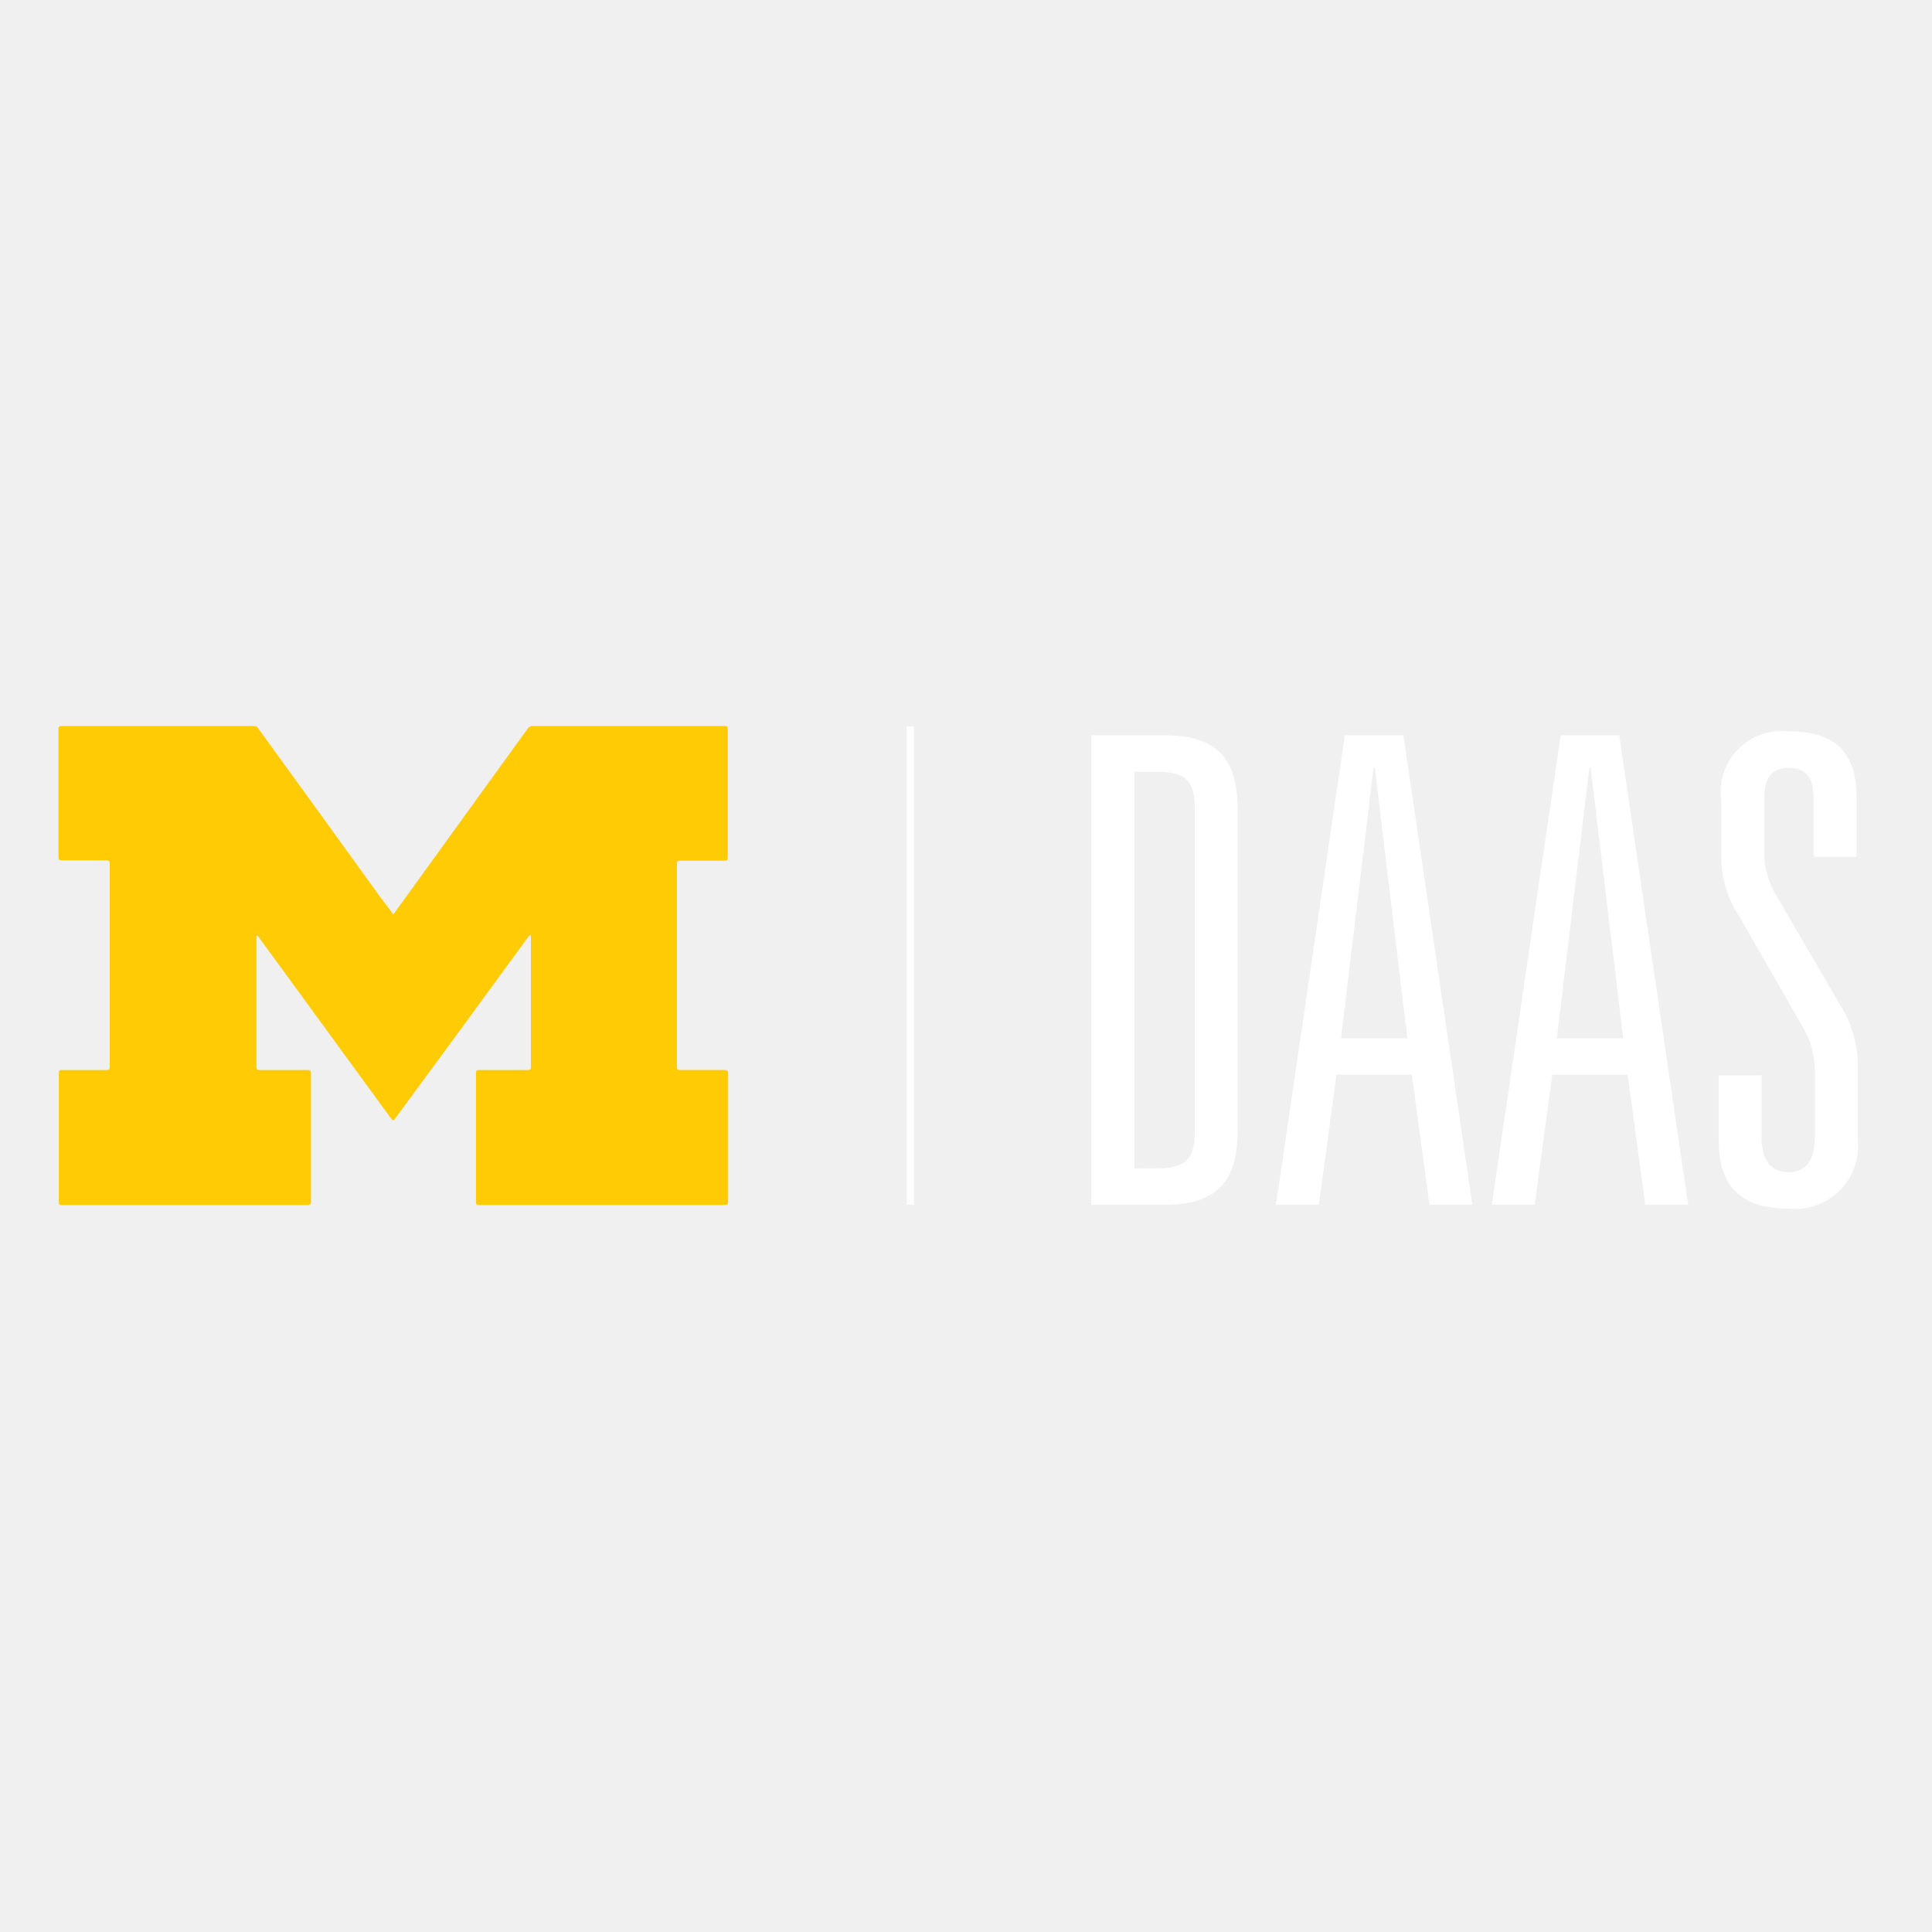
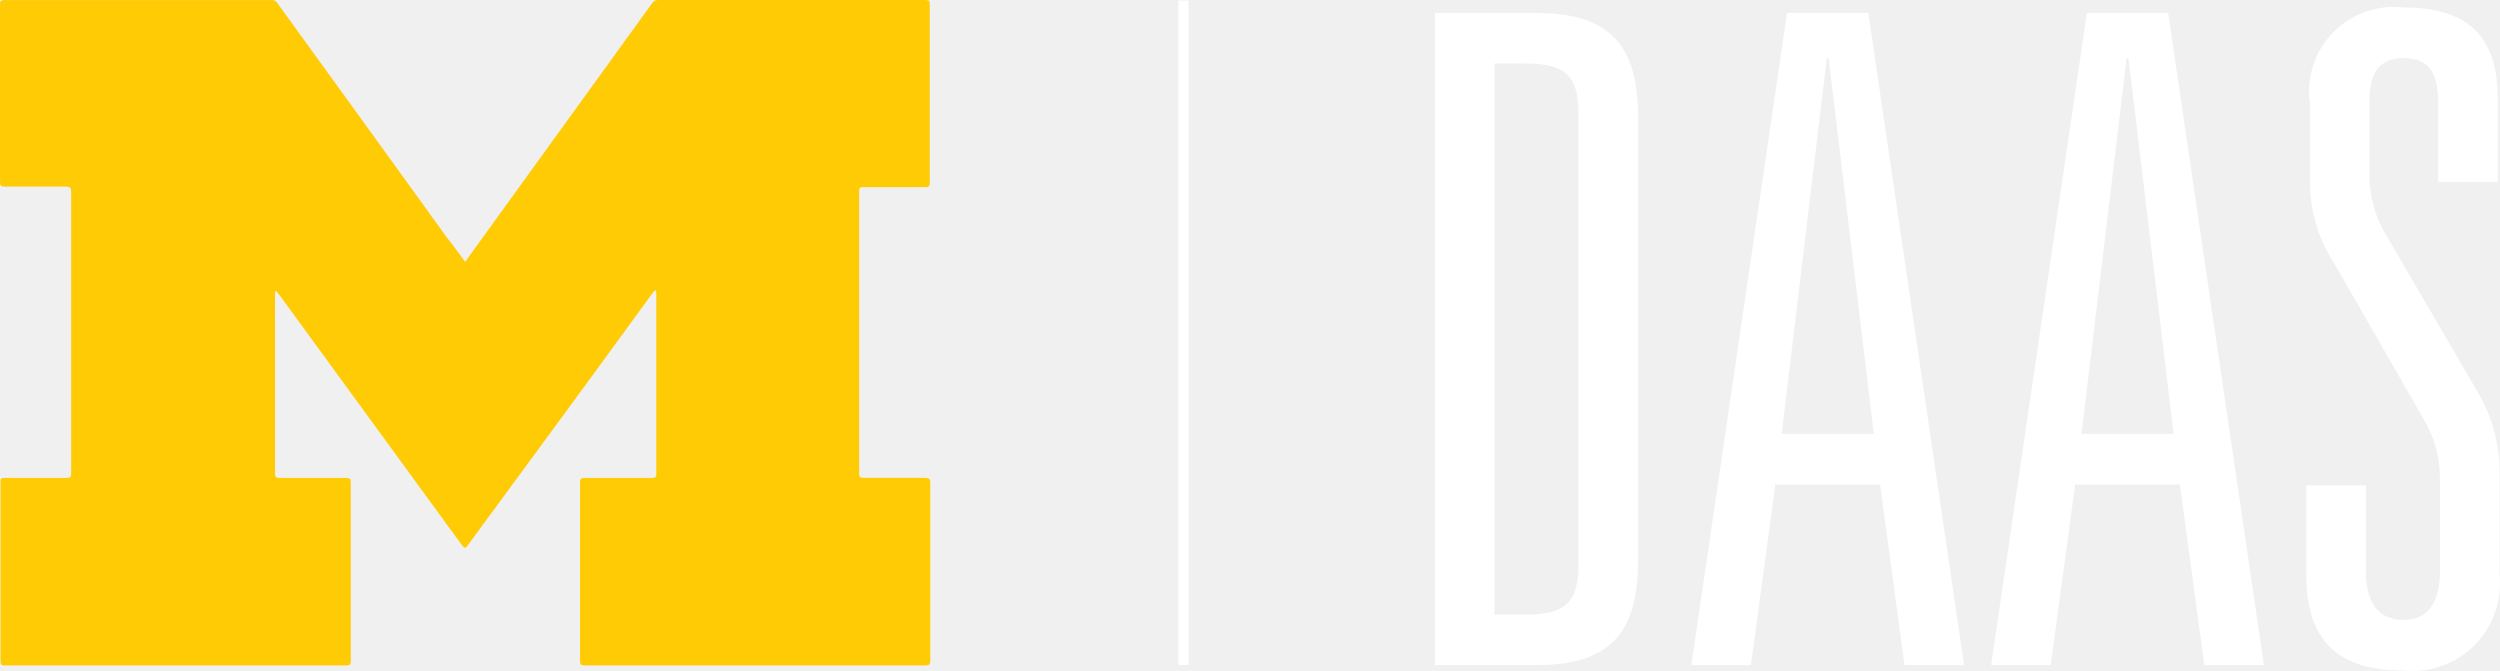
- <svg xmlns="http://www.w3.org/2000/svg" viewBox="0 0 100 100">
+ <svg xmlns="http://www.w3.org/2000/svg" viewBox="0 0 93.15 25">
  <defs>
    <style>.a{fill:#ffcb05;}.b{fill:#fff;}.c{fill:none;stroke:#fff;stroke-miterlimit:10;stroke-width:0.379px;}</style>
  </defs>
-   <path class="a" d="M20.357,47.333c.303-.417.587-.814.89-1.231l6.08-8.41a.26.26,0,0,1,.246-.114h9.925c.152,0,.171.038.171.17v6.629c0,.152-.038.171-.171.171H35.207c-.151,0-.171.038-.171.17V55.212c0,.151.057.17.189.17h2.273c.152,0,.189.038.189.189v6.61c0,.151-.038.189-.189.189h-12.69c-.133,0-.171-.038-.171-.17V55.553c0-.133.038-.17.171-.17h2.5c.114,0,.171-.019.171-.152V48.489a.206.206,0,0,0-.019-.095c-.095.038-.114.114-.171.171-2.273,3.125-4.527,6.194-6.8,9.281-.133.189-.133.189-.284,0q-3.353-4.603-6.743-9.243a1.328,1.328,0,0,0-.152-.189c-.057.038-.038.095-.038.133v6.667c0,.133.038.171.17.171h2.482c.133,0,.171.038.171.17v6.629c0,.133-.019.189-.171.189H3.216c-.133,0-.171-.019-.171-.17V55.534c0-.133.038-.151.151-.151H5.508c.133,0,.171-.038.171-.17V44.719c0-.152-.038-.189-.19-.189H3.197c-.133,0-.171-.038-.171-.17V37.711c0-.095.057-.133.171-.133h9.944a.254.254,0,0,1,.246.151q3.154,4.347,6.288,8.694C19.922,46.727,20.13,47.03,20.357,47.333Z" />
-   <path class="b" d="M56.489,38.059h3.804c3.029,0,3.769,1.548,3.769,3.938V58.421c0,2.389-.74,3.937-3.769,3.937H56.489Zm3.399,22.415c1.481,0,1.952-.472,1.952-1.886v-16.76c0-1.413-.47-1.884-1.952-1.884h-1.178V60.473Z" />
-   <path class="b" d="M73.079,55.627H69.175l-.91,6.731h-2.22l3.566-24.299H72.64l3.568,24.299H73.987ZM71.161,39.742h-.067l-1.683,14h3.433Z" />
-   <path class="b" d="M84.25,55.627H80.346l-.91,6.731h-2.22l3.566-24.299h3.029l3.568,24.299H85.158Zm-1.918-15.885h-.067l-1.683,14h3.433Z" />
-   <path class="b" d="M93.871,41.391c0-.942-.234-1.649-1.278-1.649s-1.279.707-1.279,1.649v2.558a4.376,4.376,0,0,0,.504,2.188l3.534,6.058a5.821,5.821,0,0,1,.807,2.962v3.836A3.258,3.258,0,0,1,92.593,62.56c-2.457,0-3.635-1.111-3.635-3.568V55.661h2.221v3.197c0,1.144.438,1.818,1.414,1.818.908,0,1.345-.674,1.345-1.818V55.458a4.327,4.327,0,0,0-.639-2.321l-3.264-5.689a5.595,5.595,0,0,1-.942-3.097V41.425a3.151,3.151,0,0,1,3.5-3.567c2.49,0,3.499,1.177,3.499,3.399v3.096H93.871Z" />
-   <line class="c" x1="47.121" y1="37.597" x2="47.121" y2="62.353" />
+   <path class="a" d="M17.331,9.756c.303-.417.587-.814.89-1.231l6.08-8.41a.26.26,0,0,1,.246-.114h9.925c.152,0,.171.038.171.17V6.801c0,.152-.038.171-.171.171H32.181c-.151,0-.17.038-.17.17V17.636c0,.152.057.17.189.17h2.273c.152,0,.189.038.189.189v6.61c0,.151-.038.189-.189.189h-12.69c-.133,0-.171-.038-.171-.17V17.977c0-.133.038-.17.171-.17h2.5c.114,0,.171-.019.171-.152V10.912a.206.206,0,0,0-.019-.095c-.095.038-.114.114-.171.171-2.273,3.125-4.527,6.194-6.8,9.281-.133.189-.133.189-.284,0q-3.353-4.603-6.743-9.243a1.328,1.328,0,0,0-.152-.189c-.057.038-.038.095-.038.133v6.667c0,.133.038.171.17.171h2.482c.133,0,.171.038.171.17v6.629c0,.133-.019.189-.171.189H.19c-.133,0-.17-.019-.17-.17V17.958c0-.133.038-.151.151-.151H2.481c.133,0,.171-.038.171-.17V7.143c0-.152-.038-.189-.19-.189H.171c-.133,0-.17-.038-.17-.17V.134C0,.039.057.002.171.002h9.944a.254.254,0,0,1,.246.151Q13.514,4.5,16.649,8.847C16.895,9.15,17.104,9.454,17.331,9.756Z" />
+   <path class="b" d="M53.463.483h3.804c3.029,0,3.769,1.548,3.769,3.938V20.845c0,2.389-.74,3.937-3.769,3.937H53.463Zm3.399,22.415c1.481,0,1.952-.472,1.952-1.886V4.252c0-1.413-.47-1.884-1.952-1.884h-1.178v20.53Z" />
+   <path class="b" d="M70.052,18.051H66.149l-.91,6.731h-2.22L66.585.483h3.029l3.568,24.299H70.961ZM68.135,2.166h-.067l-1.683,14h3.433Z" />
+   <path class="b" d="M81.224,18.051H77.32l-.91,6.731H74.19L77.757.483h3.029l3.568,24.299H82.132ZM79.306,2.166h-.067l-1.683,14h3.433Z" />
+   <path class="b" d="M90.844,3.815c0-.942-.234-1.649-1.278-1.649s-1.279.707-1.279,1.649V6.372A4.377,4.377,0,0,0,88.792,8.56l3.534,6.058a5.821,5.821,0,0,1,.807,2.963v3.836a3.259,3.259,0,0,1-3.566,3.568c-2.457,0-3.635-1.111-3.635-3.568V18.084H88.153v3.197c0,1.144.438,1.818,1.414,1.818.908,0,1.345-.674,1.345-1.818V17.882a4.327,4.327,0,0,0-.639-2.321L87.009,9.873a5.595,5.595,0,0,1-.942-3.097V3.848a3.151,3.151,0,0,1,3.5-3.567c2.49,0,3.499,1.177,3.499,3.399v3.096H90.844Z" />
+   <line class="c" x1="44.095" y1="0.021" x2="44.095" y2="24.777" />
</svg>
